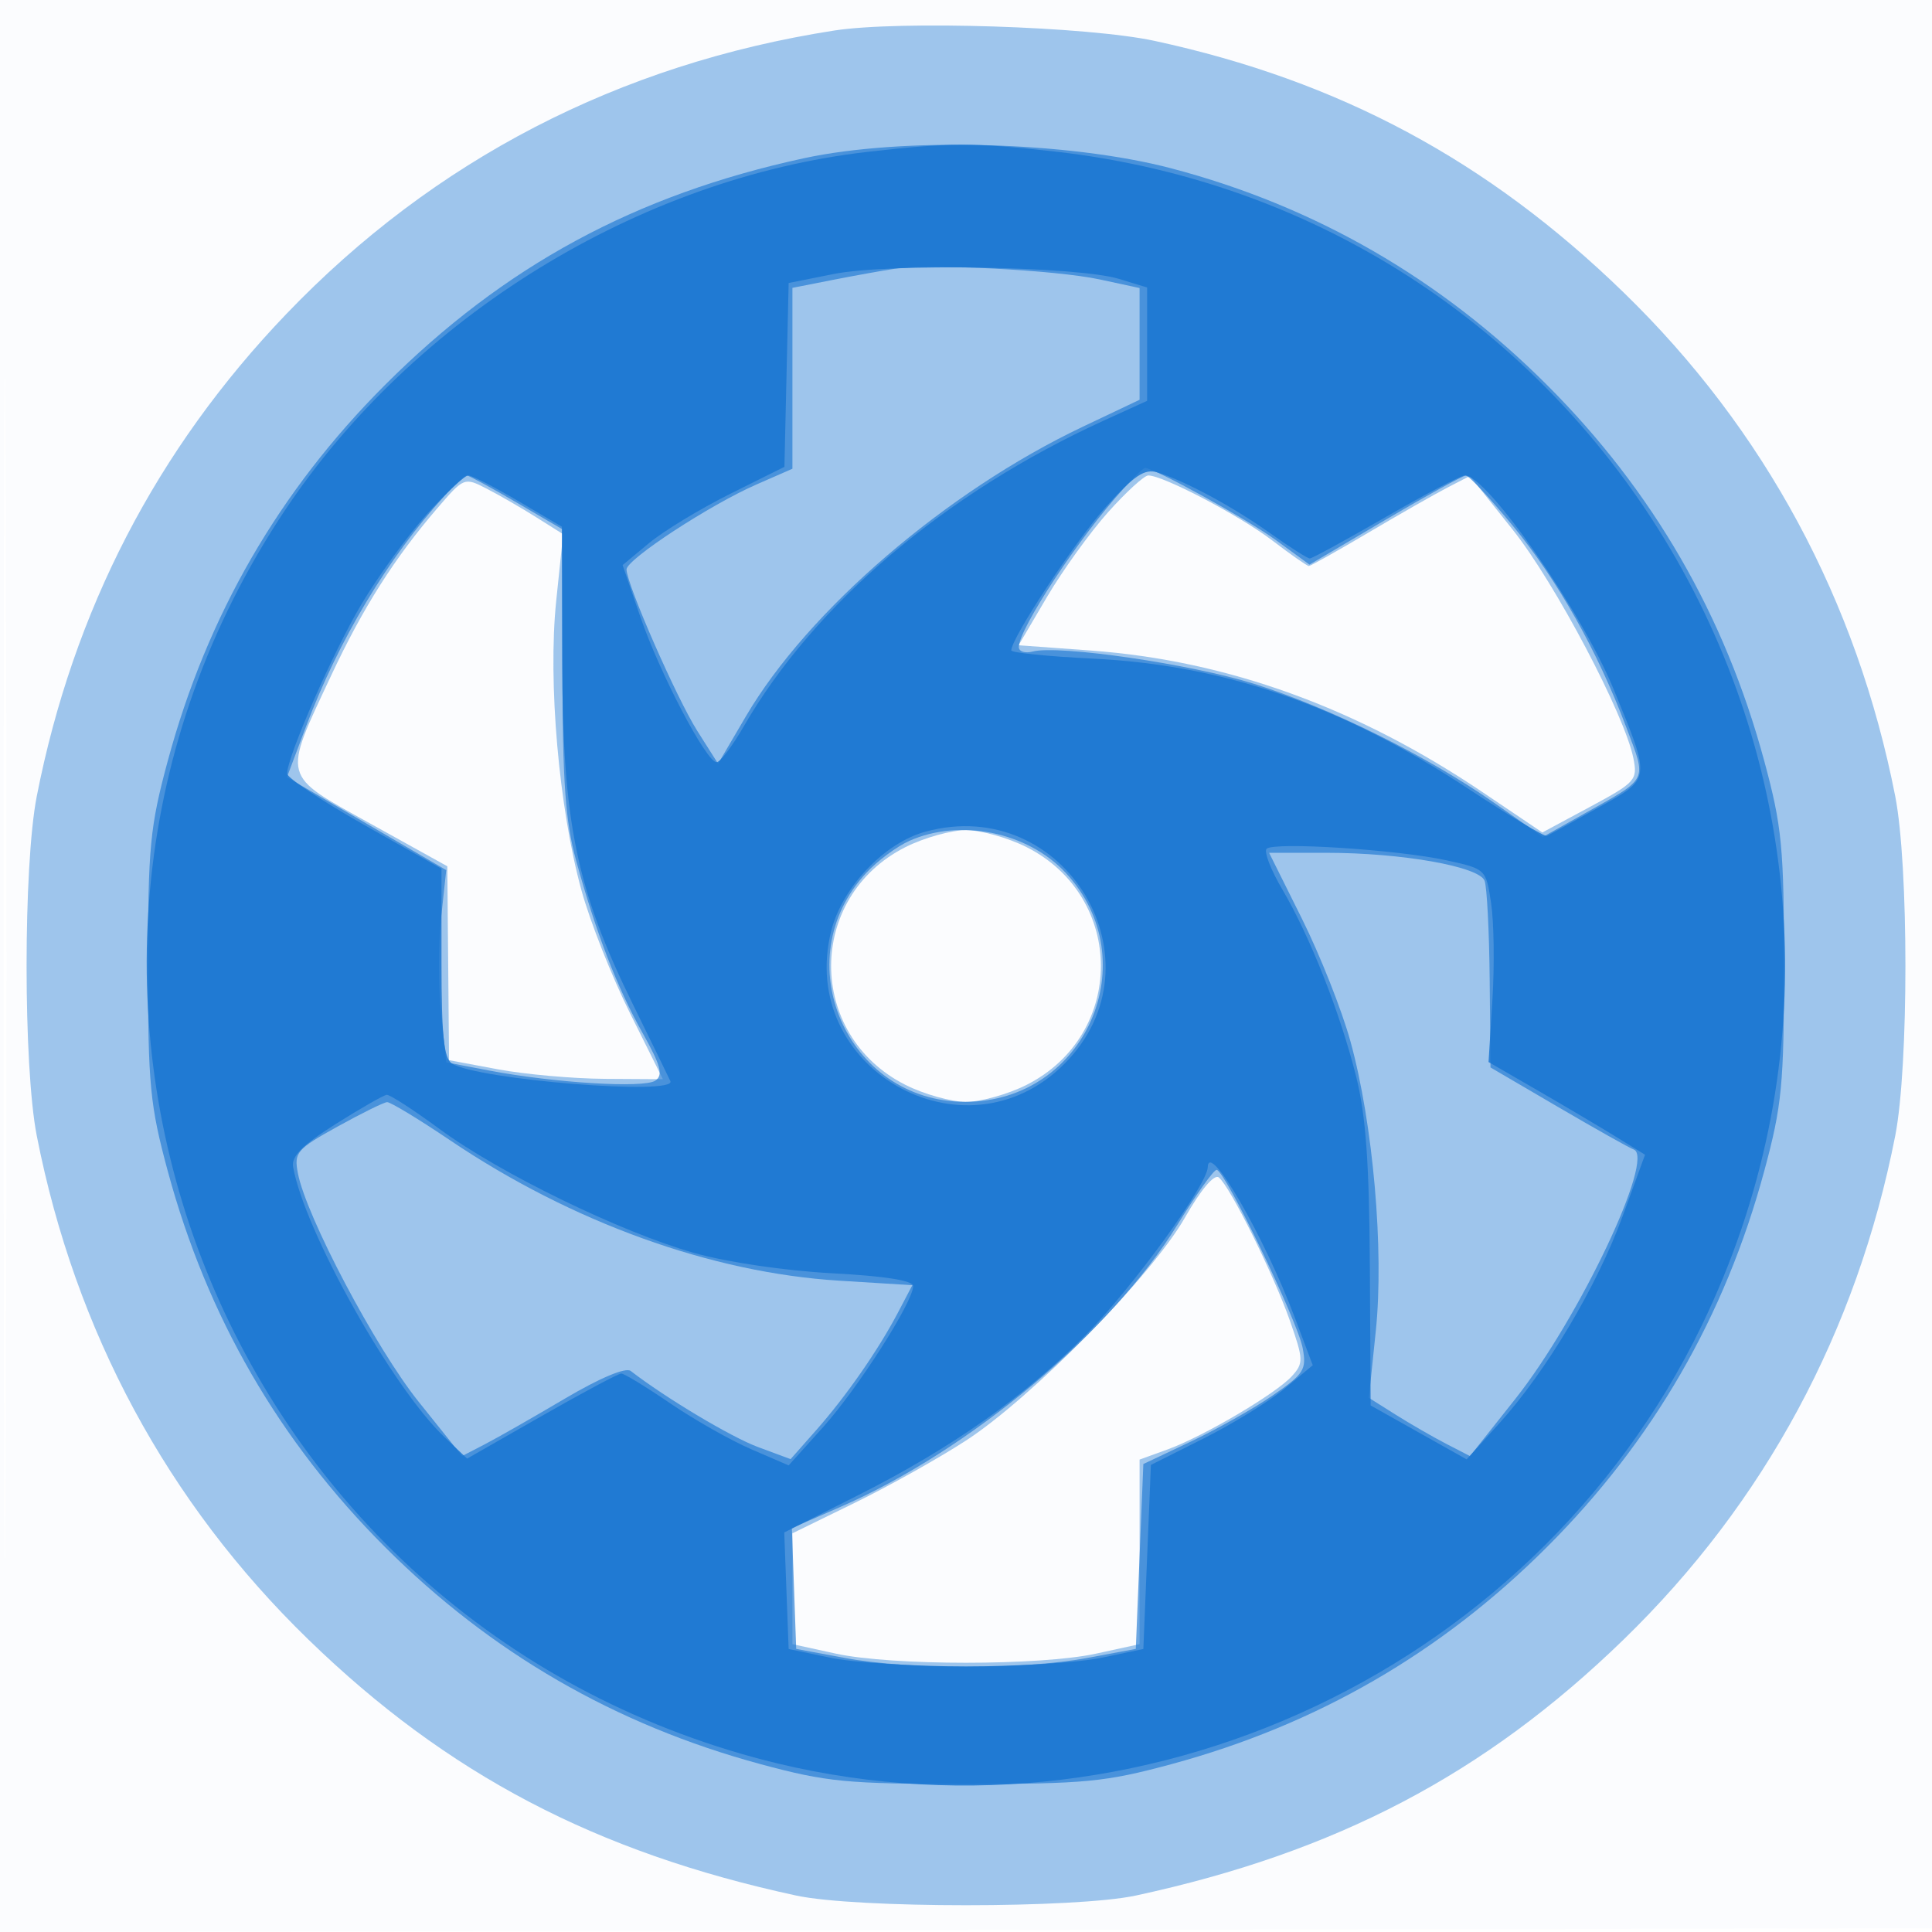
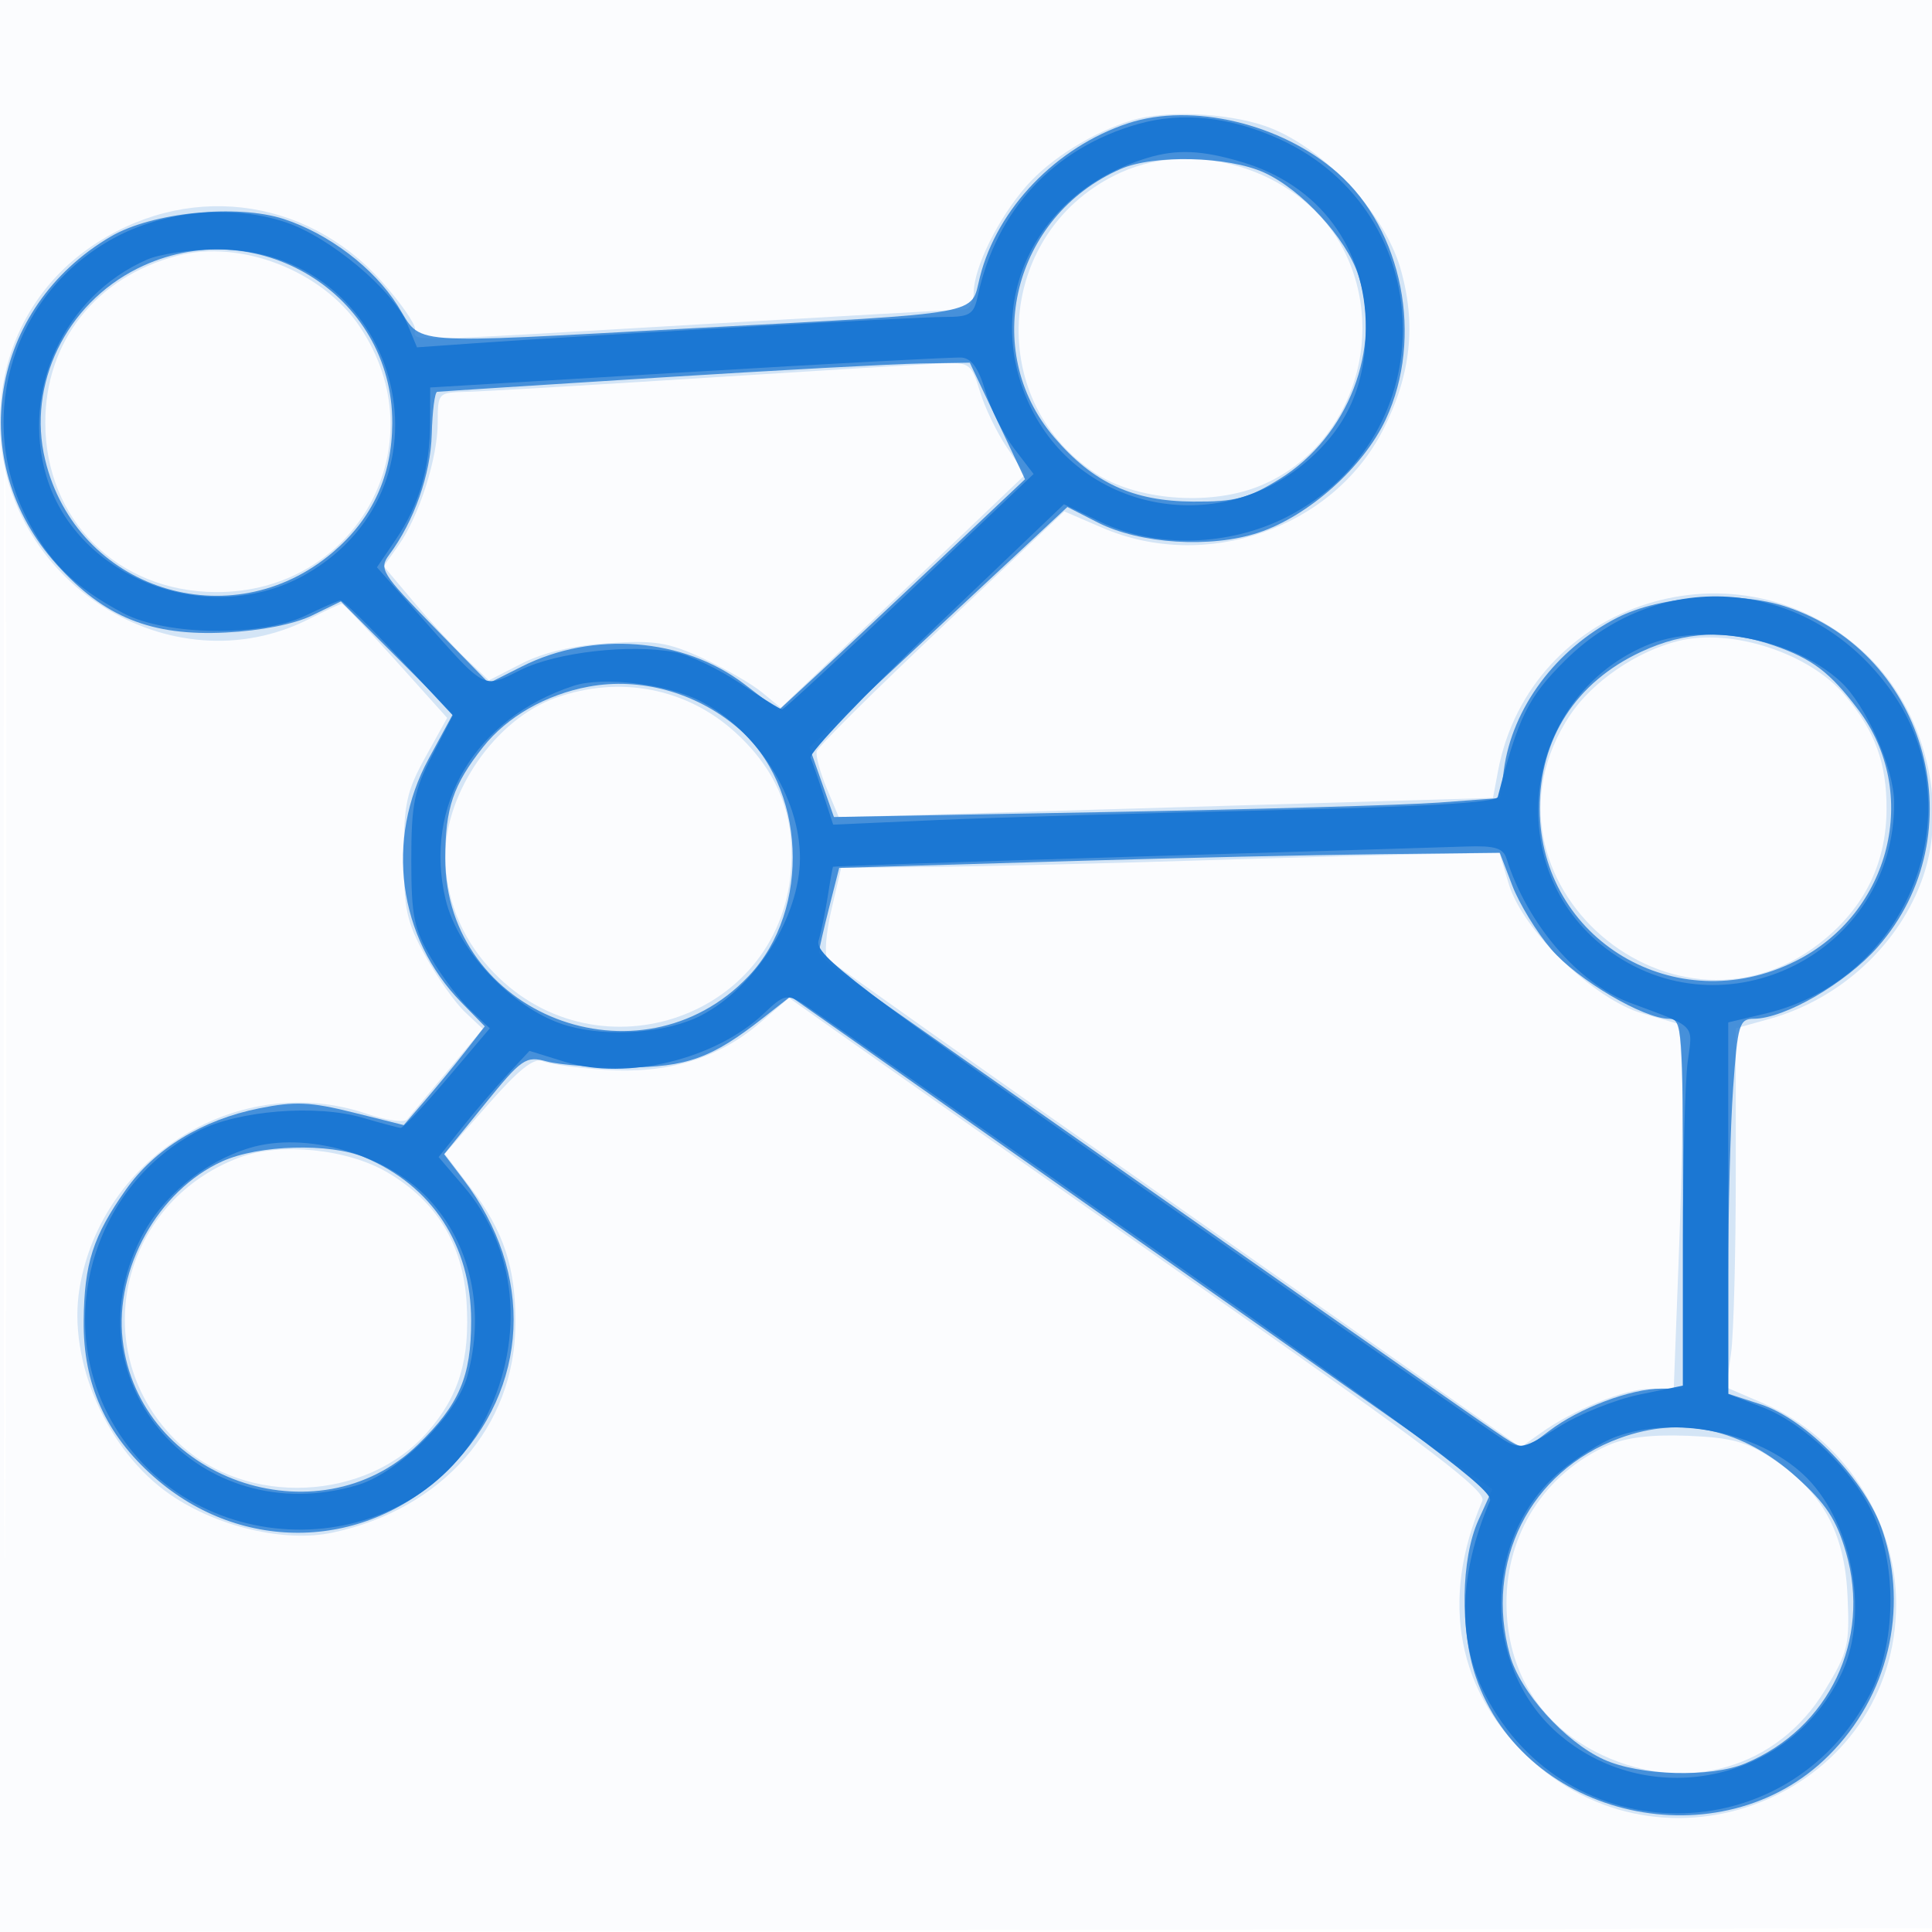
<svg xmlns="http://www.w3.org/2000/svg" width="256" height="256">
-   <path fill-opacity=".016" d="M0 128.004v128.004l128.25-.254 128.25-.254.254-127.75L257.008 0H0v128.004m.485.496c0 70.4.119 99.053.265 63.672.146-35.38.146-92.98 0-128C.604 29.153.485 58.1.485 128.5" fill="#1976D2" fill-rule="evenodd" />
-   <path fill-opacity=".414" d="M110.5 4.051C82.037 8.492 57.508 21.188 37.936 41.608 20.753 59.537 9.701 80.895 4.873 105.5c-1.801 9.181-1.801 35.819 0 45 5.086 25.923 17.318 48.612 35.98 66.739 18.375 17.848 38.091 28.197 64.647 33.931 7.912 1.708 37.088 1.708 45 0 26.556-5.734 46.272-16.083 64.647-33.931 18.662-18.127 30.894-40.816 35.98-66.739 1.801-9.181 1.801-35.819 0-45-5.086-25.923-17.318-48.612-35.98-66.739-18.016-17.5-37.679-28.049-62.147-33.342-8.851-1.915-33.839-2.719-42.5-1.368M57.937 67.355c-5.675 6.602-9.848 13.179-14.046 22.136-6.475 13.818-6.675 13.065 5.205 19.652l10.177 5.643.114 12.846.113 12.847 6.5 1.214c3.575.667 9.951 1.235 14.169 1.26l7.669.047-4.359-8.75c-2.397-4.812-5.289-12.125-6.425-16.25-2.998-10.886-4.465-27.659-3.355-38.358l.919-8.858-3.559-2.242c-1.957-1.233-4.909-2.936-6.559-3.786-2.978-1.534-3.026-1.515-6.563 2.599m88.906.496c-2.389 2.669-6.038 7.731-8.111 11.25l-3.767 6.399 9.58.7c18.028 1.316 35.321 7.575 51.975 18.814l7.848 5.295 6.334-3.404c6.009-3.23 6.304-3.56 5.738-6.405-1.147-5.77-10.374-23.254-15.998-30.312l-5.672-7.12-3.002 1.552c-1.651.854-6.361 3.538-10.467 5.966-4.107 2.428-7.65 4.414-7.875 4.414-.225 0-2.416-1.532-4.869-3.404-4.319-3.297-14.43-8.596-16.402-8.596-.533 0-2.924 2.183-5.312 4.851M119.97 112.25c-13.123 6.629-13.123 24.871 0 31.5 2.45 1.238 6.063 2.25 8.03 2.25 1.967 0 5.58-1.012 8.03-2.25 13.123-6.629 13.123-24.871 0-31.5-2.45-1.237-6.063-2.25-8.03-2.25-1.967 0-5.58 1.013-8.03 2.25M157 161.354c-4.352 7.642-20.272 23.85-29 29.524-3.575 2.325-10.213 6.041-14.75 8.26l-8.25 4.033V217.858l5.75 1.254c7.405 1.615 27.095 1.615 34.5 0l5.75-1.254v-24.456l3.648-1.32c4.794-1.733 14.437-7.412 16.54-9.741 1.553-1.719 1.535-2.204-.269-7.341-2.19-6.233-7.905-17.753-9.416-18.979-.608-.493-2.383 1.609-4.503 5.333" fill="#1976D2" fill-rule="evenodd" />
-   <path fill-opacity=".633" d="M106.5 20.973c-22.292 4.83-39.705 14.257-55.488 30.039-14.029 14.03-23.57 30.536-28.774 49.782-2.363 8.739-2.625 11.45-2.625 27.206s.262 18.467 2.625 27.206c5.204 19.246 14.745 35.752 28.774 49.782 14.03 14.029 30.536 23.57 49.782 28.774 8.739 2.363 11.45 2.625 27.206 2.625s18.467-.262 27.206-2.625c19.246-5.204 35.752-14.745 49.782-28.774 14.029-14.03 23.57-30.536 28.774-49.782 2.363-8.739 2.625-11.45 2.625-27.206s-.262-18.467-2.625-27.206c-5.204-19.246-14.745-35.752-28.774-49.782-14.091-14.09-30.744-23.693-49.782-28.705-13.549-3.567-35.609-4.171-48.706-1.334m12 14.646c-1.65.25-5.362.92-8.25 1.489L105 38.142v23.97l-4.75 2.077c-6.192 2.707-17.255 9.944-17.232 11.273.035 1.995 6.648 17.075 9.379 21.388l2.754 4.349 3.674-6.267c8.243-14.057 26.562-29.805 44.666-38.396L151 52.973V38.166l-5.25-1.133c-5.812-1.255-22.567-2.124-27.25-1.414m30.364 29.131C143.041 71.129 135 83.305 135 85.744c0 .588.826.853 1.835.589 3.458-.904 21.048 1.663 29.357 4.284 10.03 3.165 22.999 9.592 31.774 15.747l6.466 4.535 5.534-3.108c8.572-4.815 8.255-4.157 5.513-11.444-3.799-10.092-9.099-19.497-15.061-26.725-3.004-3.642-5.79-6.614-6.19-6.605-.4.009-5.225 2.667-10.721 5.907l-9.993 5.89-4.507-3.286C165.275 68.808 152.92 62 151.716 62c-.188 0-1.472 1.237-2.852 2.75m-90 1C51.41 73.915 44.842 84.856 40.56 96.241l-2.536 6.741 10.552 6.155 10.552 6.156-.681 6.353c-.374 3.495-.372 9.226.004 12.737l.683 6.383 5.683 1.085c8.602 1.642 20.516 2.366 22.019 1.338 1.068-.73.728-1.998-1.686-6.301-3.395-6.053-6.18-13.281-8.819-22.888-1.413-5.145-1.79-10.397-1.808-25.188L74.5 70.123l-6.088-3.561C65.063 64.603 62.11 63 61.849 63c-.261 0-1.605 1.237-2.985 2.75m61.636 45.667c-1.65.737-4.209 2.632-5.686 4.211-10.782 11.526-2.66 30.372 13.089 30.372 15.938 0 24.142-18.76 13.283-30.373-5.038-5.388-13.972-7.206-20.686-4.21m52.021 10.333c2.397 4.813 5.289 12.125 6.425 16.25 2.998 10.886 4.465 27.659 3.355 38.358l-.919 8.858 3.559 2.242c1.957 1.233 4.972 2.97 6.7 3.861l3.141 1.62 5.984-7.548c8.468-10.679 18.616-32.069 15.696-33.084-.529-.184-5.012-2.704-9.962-5.6l-9-5.265-.109-11.634c-.061-6.398-.364-12.295-.675-13.105-.725-1.891-10.983-3.703-20.967-3.703h-7.587l4.359 8.75M44.704 149.289c-5.391 2.986-5.757 3.417-5.238 6.149 1.091 5.733 10.297 23.167 15.988 30.278l5.776 7.216 3.002-1.552c1.651-.854 6.432-3.58 10.625-6.059 4.62-2.731 8.054-4.175 8.714-3.664 4.628 3.577 13.301 8.762 16.873 10.086l4.316 1.6 3.37-3.816c3.99-4.517 8.242-10.633 10.867-15.629l1.893-3.603-9.695-.598c-16.92-1.046-35.444-7.731-51.57-18.613-4.144-2.796-7.893-5.066-8.33-5.045-.437.022-3.403 1.484-6.591 3.25m111.329 12.97c-8.786 14.244-27.564 29.962-44.73 37.44l-6.376 2.778.286 8.006.287 8.007 6.5 1.208c8.333 1.549 23.668 1.549 32 0l6.5-1.209.5-12.249.5-12.249 6.276-2.966c3.452-1.63 8.335-4.381 10.851-6.113 4.167-2.866 4.523-3.428 3.986-6.28-.682-3.621-10.343-23.636-11.403-23.623-.39.004-2.72 3.267-5.177 7.25" fill="#1976D2" fill-rule="evenodd" />
-   <path fill-opacity=".833" d="M115 20.118C84.682 23.586 54.789 41.994 37.68 67.73-3.021 128.953 27.51 211.9 98.296 232.413c50.062 14.507 104.459-9.792 127.215-56.827C258.3 107.81 214.472 28.41 139.666 20.069c-10.711-1.194-13.857-1.188-24.666.049m-4.5 16.181l-6 1.201-.28 12.178-.28 12.179-7.22 3.599c-3.971 1.98-8.795 4.91-10.72 6.51l-3.5 2.91 2.334 6.812C87.393 89.16 93.598 101 94.954 101c.471 0 2.089-2.137 3.596-4.75 9.336-16.183 26.726-30.955 47.7-40.518l5.75-2.621V38.094l-3.75-1.144c-5.437-1.658-30.556-2.091-37.75-.651m36.061 30.844C142.51 71.649 134 84.546 134 86.18c0 .31 4.838.799 10.75 1.087 17.603.858 33.113 6.239 49.915 17.316 5.371 3.542 10.015 6.322 10.319 6.178.304-.143 3.341-1.819 6.75-3.723 7.107-3.97 7.052-3.561 2.109-15.64C209.616 81.068 197.061 63 194.11 63c-.524 0-5.238 2.475-10.478 5.5-5.239 3.025-9.774 5.5-10.077 5.5-.303 0-2.689-1.521-5.303-3.38-4.927-3.505-11.193-6.882-14.883-8.021-1.702-.526-3.071.388-6.808 4.544m-90.026 1.029c-2.558 2.845-6.464 8.226-8.681 11.958-3.706 6.237-9.746 20.006-9.814 22.37-.016.55 4.581 3.611 10.216 6.803l10.244 5.802v12.483c0 9.611.322 12.681 1.398 13.348 3.467 2.146 29.807 4.253 28.929 2.314-.187-.412-2.439-5.025-5.004-10.25-7.445-15.161-9.276-24.064-9.326-45.352l-.043-17.851-5.771-3.399C65.508 64.529 62.522 63 62.048 63c-.474 0-2.955 2.328-5.513 5.172m66.085 42.031c-5.429 1.479-11.024 7.375-12.478 13.148C105.571 141.503 127.79 154.21 141 141c13.493-13.493.151-35.847-18.38-30.797m45.208 2.27c-.369.387.572 2.813 2.091 5.39 3.672 6.227 7.668 16.356 9.778 24.784 1.284 5.128 1.741 11.474 1.817 25.216l.102 18.364 6.362 3.573 6.361 3.573 4.296-4.745c6.263-6.918 12.985-18.203 16.375-27.493l2.965-8.125-3.737-2.311c-2.056-1.271-6.722-4.035-10.369-6.143l-6.63-3.832.513-8.233c.283-4.528.206-10.283-.17-12.79-.68-4.54-.702-4.561-5.882-5.699-6.478-1.422-22.966-2.478-23.872-1.529M44.5 148.928c-4.405 2.781-5.911 4.291-5.665 5.68 1.497 8.459 13.101 29.194 20.024 35.778l3.035 2.886 9.868-5.636c5.427-3.1 10.181-5.636 10.564-5.636.383 0 3.299 1.776 6.479 3.947 3.181 2.171 8.013 4.91 10.739 6.086l4.956 2.139 4.54-5.042c4.589-5.096 11.96-16.631 11.96-18.716 0-.736-3.755-1.33-10.75-1.701-6.206-.33-13.92-1.465-18.25-2.686-9.699-2.736-25.808-10.574-33.753-16.423-3.439-2.532-6.589-4.572-7-4.534-.411.039-3.447 1.775-6.747 3.858m115.533 5.738c-.066 2.336-10.026 16.03-16.166 22.227-8.065 8.141-17.827 15.013-30.159 21.23l-9.791 4.937.291 7.72.292 7.72 5.5 1.154c3.025.634 11.125 1.153 18 1.153s14.975-.519 18-1.153l5.5-1.154.5-12.195.5-12.195 7-3.515c3.85-1.934 8.675-4.906 10.723-6.605l3.722-3.09-2.347-6.236c-4.096-10.882-11.461-23.619-11.565-19.998" fill="#1976D2" fill-rule="evenodd" />
+   <path fill="#1976D2" fill-opacity=".016" fill-rule="evenodd" d="M0 128.004v128.004l128.25-.254 128.25-.254.254-127.75L257.008 0H0zm.485.496c0 70.4.119 99.053.265 63.672.146-35.38.146-92.98 0-128C.604 29.153.485 58.1.485 128.5" />
+   <path fill="#1976D2" fill-opacity=".175" fill-rule="evenodd" d="M150 15.935c-5.187 1.584-10.801 5.075-13.976 8.691-3.728 4.245-6.969 10.784-7.002 14.124-.012 1.237-.584 2.253-1.272 2.257-.687.004-16.55.898-35.25 1.986-40.764 2.372-37.5 2.318-37.5.615 0-.765-2.012-3.629-4.471-6.364-10.193-11.338-26.149-13.161-38.662-4.419C4.312 38.103 0 46.498 0 55.928c0 21.053 22.649 35.434 41.034 26.055C43.172 80.892 45.087 80 45.292 80c.204 0 3.428 3.403 7.165 7.561l6.794 7.562-2.875 5.188c-2.496 4.503-2.876 6.247-2.876 13.189 0 6.946.38 8.685 2.881 13.199 1.585 2.859 3.94 6.194 5.235 7.41l2.354 2.211-4.664 5.59a3618.46 3618.46 0 0 1-5.365 6.42c-.386.457-2.796.119-5.356-.75-16.726-5.678-35.104 5.493-38.044 23.125-1.604 9.619 3.652 21.58 12.01 27.33 6.251 4.301 15.208 6.397 21.535 5.04 14.538-3.118 24.105-14.014 24.212-27.575.059-7.501-1.521-12.329-5.926-18.1l-3.444-4.511 5.698-6.49c4.12-4.693 6.137-6.296 7.286-5.79.873.384 4.588.903 8.254 1.153 8.223.56 14.975-1.479 20.47-6.183l3.918-3.353 9.973 7.047c5.485 3.875 26.313 18.502 46.285 32.504 28.743 20.152 36.165 25.799 35.609 27.091-5.7 13.247-3.328 25.535 6.663 34.518 18.529 16.659 48.166 3.808 48.166-20.886 0-11.255-7.135-22.053-17.526-26.523l-4.974-2.14.625-4.558c.344-2.507.625-13.212.625-23.789v-19.23l4.516-1.265c9.417-2.636 17.273-9.94 20.325-18.894 3.298-9.676.153-22.01-7.471-29.302-16.729-15.998-44.635-7.223-48.874 15.369l-.667 3.557-21.164.632c-11.641.348-31.145.924-43.342 1.279l-22.178.647-1.607-3.845c-.883-2.115-1.478-4.316-1.322-4.892.156-.575 7.603-7.961 16.548-16.413l16.263-15.368 5.044 2.17c13.74 5.911 30.545.053 37.185-12.964 3.722-7.296 4.443-14.053 2.291-21.456-2.198-7.561-10.549-16.314-17.975-18.839-5.094-1.732-13.204-2.074-17.572-.741m-1.522 6.936c-16.39 7.446-18.284 29.949-3.353 39.83 5.336 3.532 14.836 4.349 21.4 1.843 12.127-4.632 17.589-19.606 11.489-31.497-5.19-10.118-19.108-14.913-29.536-10.176M23.5 33.885C12.748 36.683 6 45.211 6 56c0 12.841 9.547 22.357 22.527 22.455 18.812.141 29.588-19.68 19.131-35.188-4.987-7.396-15.742-11.573-24.158-9.382m70 16.176c-15.4.98-29.687 1.817-31.75 1.861-3.69.077-3.75.142-3.75 4.043 0 4.716-2.465 12.447-5.198 16.301l-1.961 2.766 3.986 4.734c2.192 2.604 5.327 6.007 6.966 7.562l2.98 2.829 4.363-2.237c2.852-1.461 6.837-2.398 11.503-2.702 6.097-.399 7.92-.105 12.5 2.012 2.948 1.363 6.476 3.396 7.838 4.517l2.476 2.039 16.204-15.451 16.204-15.451-2.433-3.586c-1.339-1.972-2.954-5.321-3.589-7.442-1.075-3.589-1.405-3.846-4.747-3.716-1.976.077-16.192.942-31.592 1.921m128.924 34.858c-5.53 1.361-11.457 5.416-14.389 9.842-14.391 21.727 14.198 46.427 34.059 29.427 5.229-4.476 7.856-10.13 7.884-16.97.026-6.128-1.523-10.351-5.543-15.12-4.681-5.551-14.979-8.91-22.011-7.179M73.615 92.472c-7.914 2.821-14.625 12.447-14.609 20.956.009 5.447 2.039 10.616 5.811 14.799 13.557 15.037 38.33 7.108 39.98-12.797.607-7.311-1.722-13.185-7.245-18.275-6.488-5.981-15.402-7.724-23.937-4.683m83.885 21.583c-12.1.38-27.41.749-34.023.818l-12.022.127-1.307 5.621c-.719 3.091-.934 5.99-.477 6.441.456.451 21.304 15.198 46.329 32.769l45.5 31.948 2.677-1.906c4.357-3.101 11.096-5.827 14.465-5.851l3.141-.022.693-18.25c.381-10.037.543-20.905.359-24.149l-.335-5.9-4.906-1.426c-6.392-1.858-15.832-11.001-17.661-17.103l-1.25-4.172-9.591.182c-5.276.1-19.492.493-31.592.873M31.748 153.366c-16.108 6.01-20.411 26.136-8.09 37.831 8.943 8.487 24.879 7.79 32.986-1.444 4.196-4.78 5.659-9.654 5.176-17.246-.488-7.649-3.966-13.336-10.499-17.165-5.312-3.113-14.138-4.004-19.573-1.976M213 191.542c-8.335 3.735-13.434 11.72-13.384 20.958.05 9.131 4.602 16.296 12.767 20.098 11.133 5.184 23.18 1.647 29.434-8.641 3.065-5.043 3.292-5.995 2.988-12.547-.388-8.402-3.323-13.739-9.973-18.14-3.383-2.239-5.464-2.798-11.242-3.022-4.803-.186-8.219.232-10.59 1.294" />
+   <path fill="#1976D2" fill-opacity=".758" fill-rule="evenodd" d="M149.499 16.328c-9.493 3.118-17.363 11.274-19.653 20.368-1.292 5.134 1.169 4.692-37.846 6.788-39.105 2.1-35.929 2.345-39.335-3.031-3.142-4.958-9.118-9.496-15.052-11.431-6.199-2.021-17.467-.884-22.923 2.314-16.044 9.402-19.435 29.833-7.21 43.431 6.32 7.029 12.562 9.546 22.434 9.046 4.671-.237 9.06-1.103 11.423-2.254l3.837-1.869 7.435 7.436 7.436 7.435-3.24 5.97c-5.811 10.708-4.077 23.697 4.308 32.274L64.237 136l-2.531 3.25a204.763 204.763 0 0 1-5.368 6.54l-2.838 3.29-6.737-1.68c-5.603-1.398-7.693-1.489-12.41-.542-7.559 1.518-13.832 5.348-17.689 10.8-4.338 6.134-5.501 9.748-5.578 17.342-.086 8.388 2.928 15.082 9.325 20.713 11.666 10.269 28.223 9.783 39.154-1.148 10.624-10.623 11.342-25.821 1.81-38.317l-2.524-3.309 5.312-6.547c5.01-6.175 5.483-6.501 8.324-5.737 1.657.445 6.388.799 10.513.785 8.02-.026 11.332-1.225 18.124-6.561l3.624-2.847 46.506 32.643 46.506 32.644-1.858 4.09c-2.311 5.088-2.469 14.57-.348 20.796 6.42 18.84 32.531 24.643 46.779 10.396 7.842-7.843 10.594-19.283 7.14-29.682-2.236-6.732-10.048-14.849-16.223-16.857L229 184.68v-15.686c0-8.628.292-19.806.65-24.84.598-8.422.817-9.155 2.75-9.164 4.08-.019 12.192-4.72 16.408-9.509 13.102-14.884 6.68-38.84-12.082-45.072-6.516-2.164-16.656-1.51-22.449 1.448-8.089 4.13-13.904 11.941-15.006 20.156l-.5 3.731-8.135.602c-4.475.331-24.336.897-44.136 1.258l-36 .656-1.62-4.612-1.619-4.613 17.087-15.927 17.087-15.927 4.003 2.043c5.608 2.86 15.005 3.454 21.345 1.348 6.613-2.197 13.901-8.699 16.851-15.034 5.029-10.799 2.233-25.058-6.4-32.638-7.448-6.539-19.291-9.345-27.735-6.572m-.999 6.061c-14.251 6.226-18.668 24.045-8.814 35.557 5.161 6.029 10.436 8.472 18.392 8.517 5.614.032 7.296-.407 11.474-2.989 9.068-5.607 13.618-17.369 10.442-26.993-1.63-4.937-7.51-11.346-12.494-13.615-4.734-2.156-14.59-2.404-19-.477M18.229 35.573C8.72 40.312 3.585 50.932 5.978 60.909c4.133 17.229 24.648 23.806 38.165 12.236 5.228-4.474 7.807-10.096 7.835-17.079.069-17.166-18.183-28.249-33.749-20.493M87 50.052c-15.675.981-28.758 1.821-29.073 1.866-.316.045-.639 2.573-.719 5.618-.14 5.308-2.336 11.537-5.63 15.964-1.394 1.874-1.026 2.471 5.855 9.51l7.343 7.509 4.362-2.198c9.447-4.761 21.434-3.82 29.469 2.312l4.562 3.483 5.165-4.771c2.842-2.624 10.188-9.512 16.325-15.308l11.16-10.537-3.66-7.722-3.659-7.722-6.5.106c-3.575.058-19.325.909-35 1.89m130.459 36.315c-8.655 4.03-13.476 11.511-13.437 20.851.072 17.317 18.07 28.022 33.873 20.147 12.663-6.31 16.653-22.338 8.305-33.365-3.731-4.928-6.052-6.693-11.128-8.459-6.219-2.164-11.749-1.905-17.613.826M78 90.985c-5.666 1.05-10.813 3.992-13.98 7.99-3.972 5.015-5.02 8.099-5.02 14.774 0 20.692 25.843 30.716 40.197 15.593 8.388-8.838 7.629-25.251-1.525-32.97-5.508-4.645-12.84-6.653-19.672-5.387m65.5 23.068c-12.65.376-25.093.744-27.65.816l-4.651.131-1.331 5.25c-.732 2.888-1.34 5.561-1.35 5.941-.01.38 2.457 2.426 5.482 4.547 3.025 2.121 22.825 16.018 44 30.883 21.175 14.865 39.717 27.82 41.205 28.788 2.643 1.722 2.781 1.703 6.068-.804 3.964-3.023 10.806-5.605 14.853-5.605H223v-24.5c0-22.944-.115-24.5-1.804-24.5-3.408 0-12.195-5.181-15.668-9.239-1.913-2.234-4.225-6.019-5.139-8.412L198.728 113l-16.114.184c-8.863.101-26.464.492-39.114.869M29.444 153.886c-8.494 3.858-14.259 14.195-13.192 23.656 2.074 18.401 25.811 26.811 39.139 13.867 5.469-5.312 7.042-8.978 7.038-16.409-.005-9.993-5.162-17.886-14.147-21.652-4.601-1.928-14-1.659-18.838.538m185.147 36.687c-11.867 4.348-17.95 16.392-14.519 28.748 1.356 4.881 7.284 11.471 12.428 13.813 4.781 2.178 14.201 2.437 18.782.518 11.094-4.649 16.686-16.372 13.324-27.934-1.269-4.367-2.656-6.477-6.574-9.999-7.128-6.409-15.173-8.175-23.441-5.146" />
+   <path fill="#1976D2" fill-opacity=".96" fill-rule="evenodd" d="M150.811 16.433c-11.158 3.162-18.792 11.357-21.258 22.817-.521 2.425-1.049 2.75-4.462 2.75-3.853 0-47.686 2.456-62.214 3.485l-7.624.541-1.259-3.039c-1.881-4.542-10.298-11.595-16.161-13.542-7.169-2.382-16.025-1.554-22.793 2.13C1.876 38.739-3.244 54.806 3.345 68.273c2.949 6.027 6.449 9.516 13.039 12.998 5.611 2.965 18.279 3.118 24.116.292 2.2-1.065 4.275-1.965 4.611-2 .336-.034 3.826 3.379 7.755 7.586l7.143 7.649-2.755 5.315c-2.375 4.584-2.754 6.489-2.754 13.851 0 7.441.341 9.113 2.655 13.036 1.46 2.475 3.801 5.571 5.202 6.88l2.548 2.379-5.616 6.621c-3.089 3.641-5.88 6.6-6.203 6.576-.322-.024-2.611-.636-5.086-1.361-6.061-1.775-16.401-.956-21.628 1.713-13.869 7.082-19.241 24.866-11.614 38.446 10.963 19.518 40.042 19.161 49.716-.61 5.161-10.549 3.993-22.233-3.043-30.454l-3.316-3.874 3.113-3.908c1.713-2.149 4.422-5.316 6.021-7.037l2.908-3.128 4.671 1.449c8.22 2.548 20.066-.346 26.456-6.465 2.508-2.402 3.003-2.531 5-1.298 1.219.752 22.382 15.526 47.03 32.831 35.57 24.973 44.67 31.802 44.115 33.102-4.142 9.71-4.362 18.464-.647 25.667 10.839 21.013 40.069 20.997 50.995-.029 3.414-6.571 3.635-16.719.513-23.656-2.676-5.949-9.163-12.248-14.848-14.419L229 184.728V135.473l4.998-1.187c18.966-4.505 27.736-27.057 16.608-42.707-10.659-14.993-30.376-16.831-43.251-4.033-4.884 4.854-6.171 7.466-8.894 18.054-.193.749-9.78 1.311-30.122 1.765-16.411.366-36.162.945-43.89 1.285l-14.051.62-1.264-3.885c-.695-2.137-1.473-4.375-1.729-4.974-.255-.599 7.195-8.404 16.556-17.344l17.02-16.255 4.759 2.305c7.347 3.558 17.087 3.308 24.8-.635 20.931-10.701 20.315-40.367-1.04-50.066-6.515-2.959-12.869-3.633-18.689-1.983m1.183 4.501c-14.868 4.523-21.87 19.2-15.592 32.683 6.522 14.006 24.799 17.751 36.741 7.528 5.37-4.596 7.807-10.064 7.835-17.579.04-10.718-6.133-19.029-16.41-22.095-5.33-1.59-8.646-1.732-12.574-.537M19.5 34.389C8.538 39.178 2.731 51.695 6.161 63.142c4.083 13.63 21.657 20.245 34.387 12.944 20.941-12.012 12.249-43.204-11.994-43.047-3.33.022-7.404.629-9.054 1.35M91.25 49.3 57 51.342l-.006 4.579c-.007 6.038-1.458 11.01-4.536 15.546l-2.513 3.703 6.006 6.775c8.539 9.632 7.972 9.337 13.089 6.805 4.708-2.329 14.457-3.442 20.393-2.328 1.911.358 5.791 2.21 8.622 4.115 2.83 1.905 5.344 3.463 5.587 3.463.242 0 7.838-7.017 16.878-15.594l16.438-15.594-2.576-3.378c-1.417-1.858-3.142-5.303-3.834-7.656-.881-2.996-1.826-4.314-3.153-4.399-1.042-.067-17.307.798-36.145 1.921M218 85.592c-16.296 7.048-19.219 29.394-5.238 40.057 15.668 11.95 38.278.556 38.228-19.265-.011-4.569-3.724-12.965-7.108-16.072-6.322-5.807-18.313-7.993-25.882-4.72M75.994 90.876c-12.98 4.25-19.934 15.868-16.948 28.314 1.68 7.005 9.233 14.801 16.227 16.752 5.486 1.53 13.149.925 17.627-1.39 7.194-3.721 13.1-13.126 13.1-20.864 0-8.03-5.674-16.951-13.235-20.808-4.444-2.267-12.887-3.276-16.771-2.004M150 113.519c-21.725.652-39.553 1.252-39.618 1.333-.065.082-.379 1.836-.698 3.898-.319 2.063-.867 4.709-1.218 5.882-.564 1.886 4.503 5.744 43.948 33.464 24.521 17.233 45.618 31.96 46.881 32.726 2.085 1.265 2.748 1.107 7.199-1.716 2.697-1.71 7.514-3.649 10.705-4.308L223 183.6v-19.161c0-10.538.284-21.231.631-23.761.691-5.043 1.22-4.502-7.631-7.8-6.882-2.564-13.642-10.456-16.384-19.128-.436-1.379-1.566-1.715-5.335-1.584-2.629.092-22.556.7-44.281 1.353m-116.929 38.59c-6.131 1.861-11.699 6.503-14.471 12.067-9.516 19.095 7.888 38.807 28.784 32.602 5.39-1.601 13.094-9.236 14.527-14.397 2.42-8.714.485-17.562-5.149-23.546-5.585-5.932-16.29-8.971-23.691-6.726m181.066 38.26c-1.85.669-5.166 2.731-7.369 4.58-10.514 8.828-10.478 26.344.072 35.087 12.194 10.104 30.711 5.866 37.289-8.536 3.634-7.956 1.16-20.304-5.247-26.188-6.099-5.602-16.94-7.767-24.745-4.943" />
</svg>
